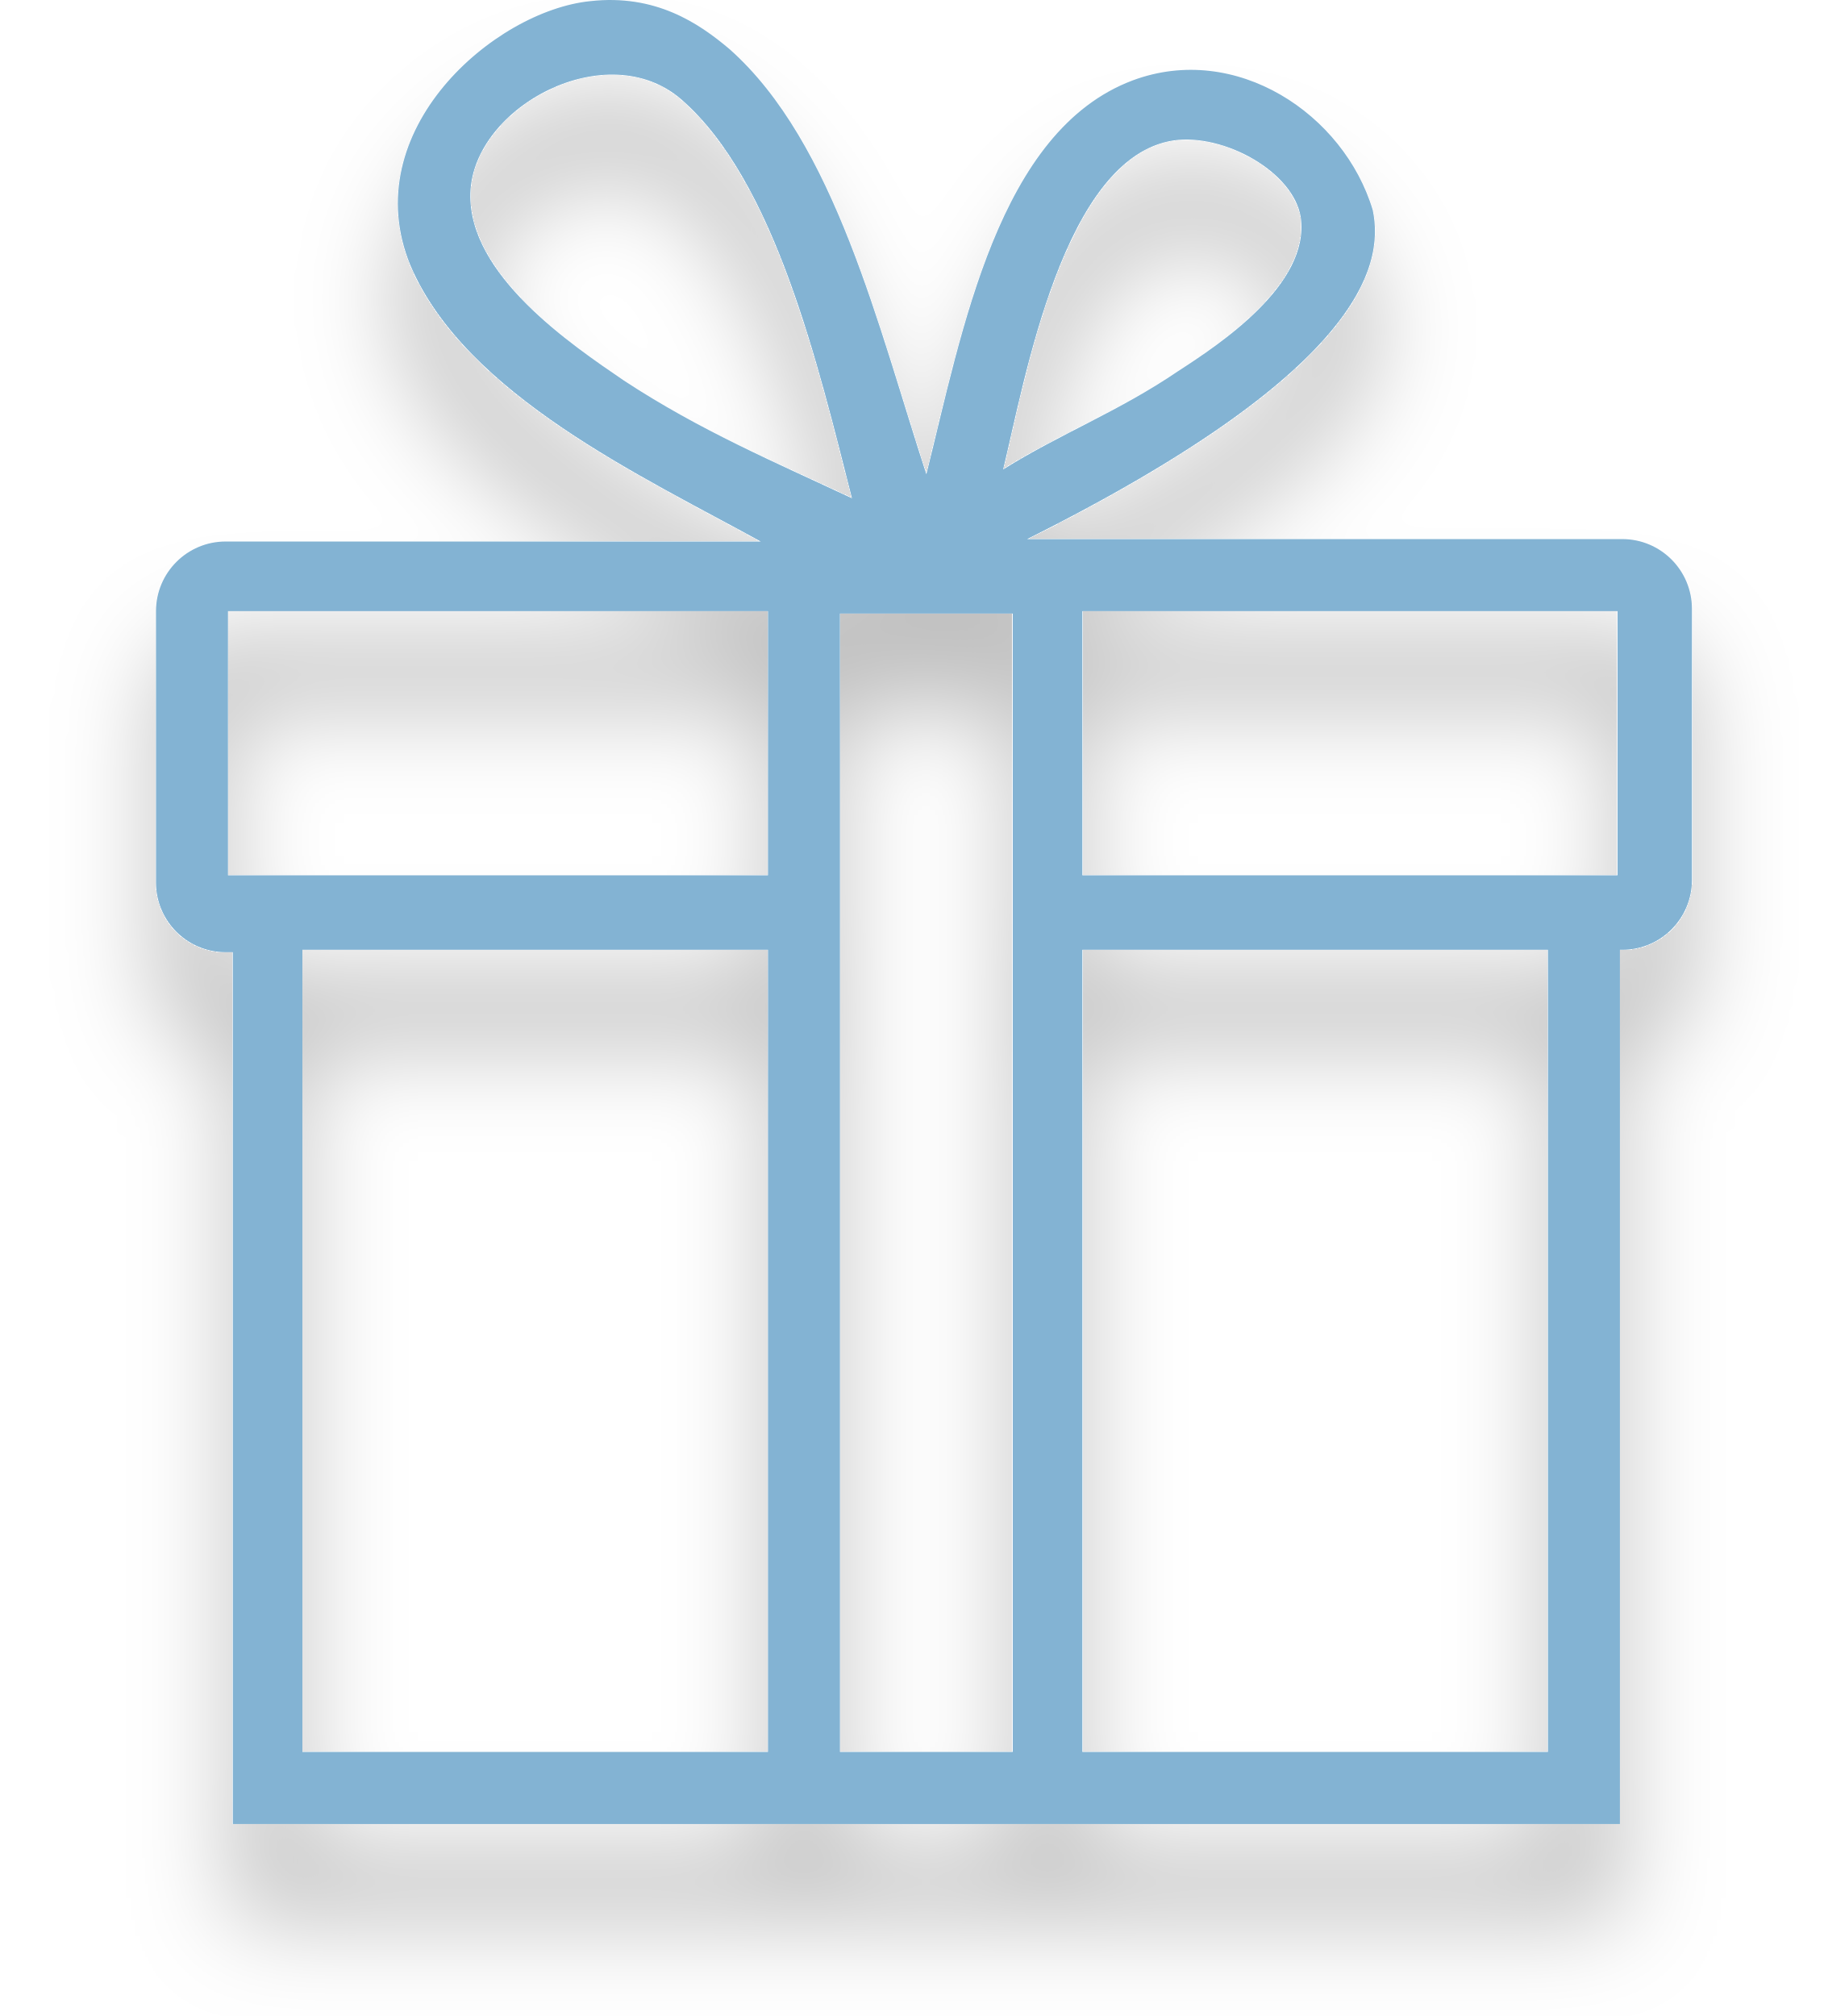
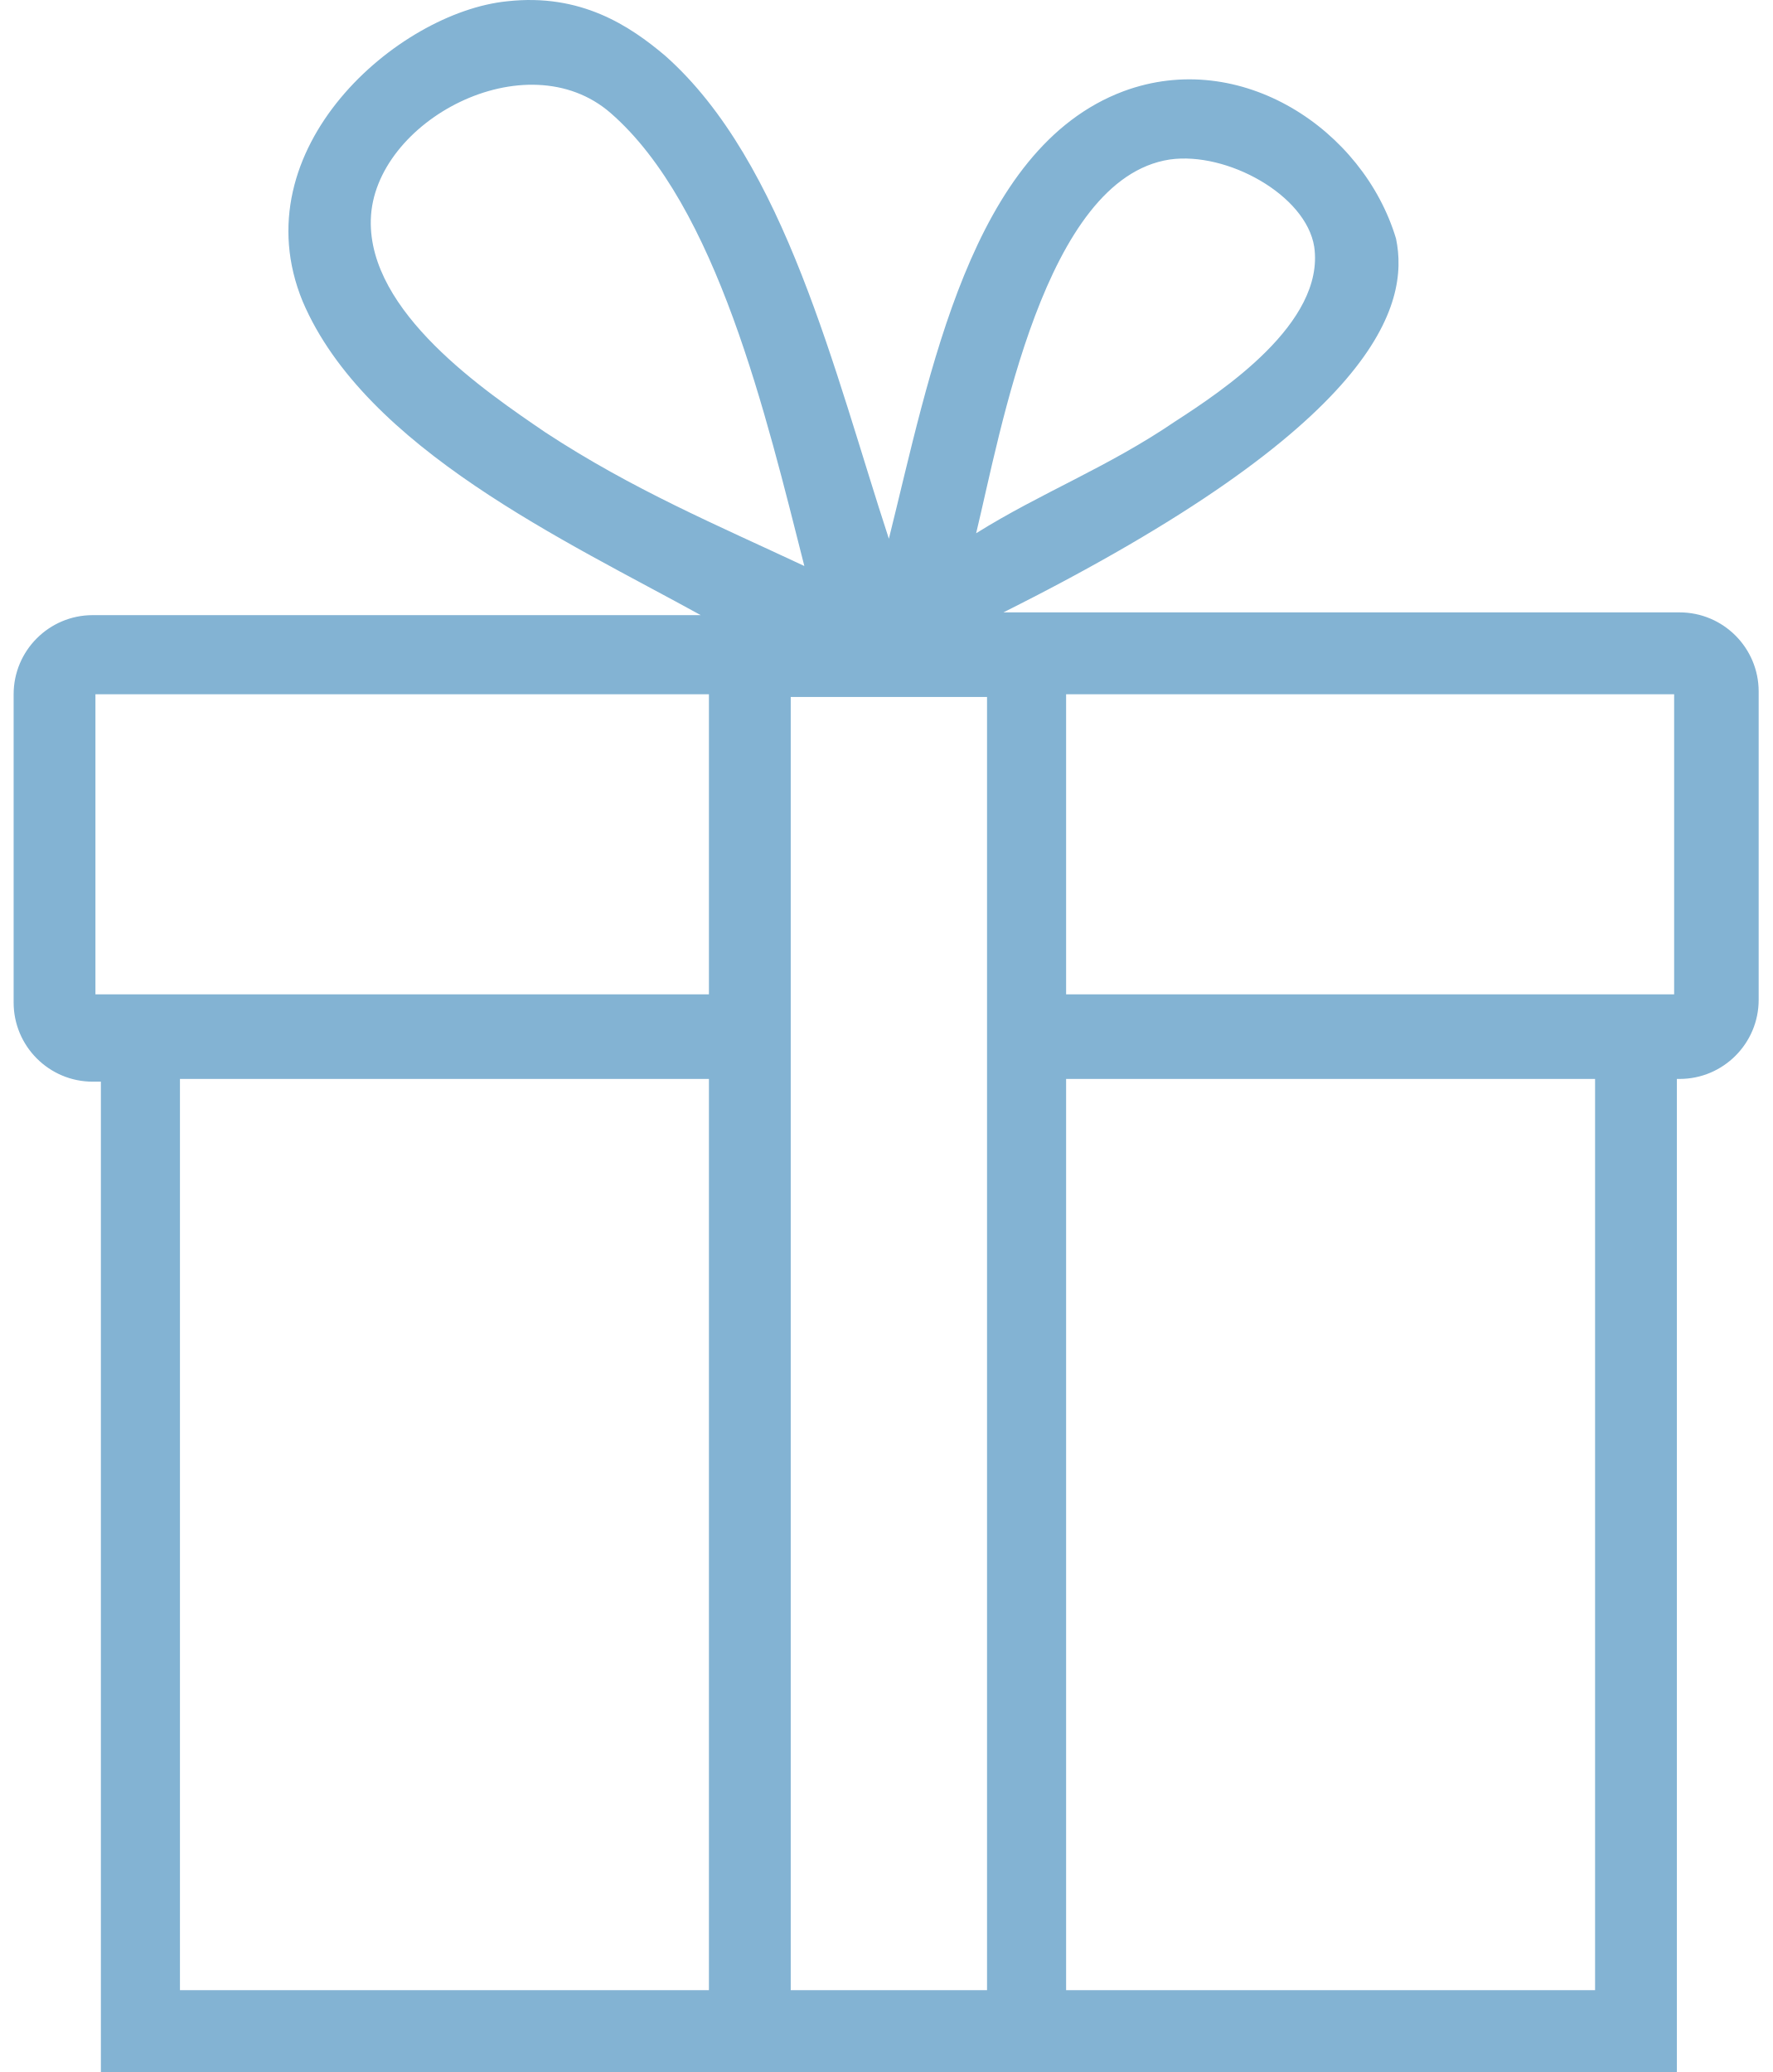
- <svg xmlns="http://www.w3.org/2000/svg" width="76" height="84" viewBox="0 0 76 84" fill="none">
-   <g filter="url(#filter0_d_63248_357)">
-     <path d="M67.6 22.462H67.5H42.8C56.6 15.558 57.7 11.155 57.2 8.753C56 4.75 51.5 1.748 47.2 3.349C41.6 5.451 40.1 13.756 38.6 19.761C36.6 13.656 34.8 5.951 30.4 2.048C29.1 0.947 27.3 -0.253 24.6 0.047C20.6 0.447 14.8 5.451 17.1 11.055C19.4 16.458 26.8 19.861 31.7 22.563H9.7H9.4C7.8 22.563 6.5 23.863 6.5 25.465V36.773C6.5 38.374 7.8 39.675 9.4 39.675H9.7V72.998V75.4V76H67.5V75.5V72.998V39.575H67.6C69.2 39.575 70.5 38.274 70.5 36.672V25.364C70.5 23.763 69.2 22.462 67.6 22.462ZM48.9 5.851C51 5.551 53.9 7.152 54.2 9.053C54.6 11.855 50.8 14.357 49.1 15.458C46.6 17.159 44.2 18.059 41.8 19.56C42.7 15.858 44.3 6.551 48.9 5.851ZM26 15.858C23.8 14.357 19.5 11.455 19.6 8.052C19.7 4.45 25.3 1.448 28.4 4.15C32.3 7.552 34.1 15.257 35.5 20.761C32.3 19.26 29.2 17.959 26 15.858ZM32 72.998H12.6V39.575H32V72.998ZM32 36.472H9.5V25.465H32V36.472ZM42.2 36.472V39.474V72.998H35V39.575V36.572V25.565H42.2V36.472ZM64.5 72.998H45.1V39.575H64.5V72.998ZM67.4 36.472H45.1V25.465H67.4V36.472V36.472Z" fill="#83B3D3" />
-   </g>
-   <defs>
-     <filter id="filter0_d_63248_357" x="-3.5" y="0" width="83" height="84" filterUnits="userSpaceOnUse" color-interpolation-filters="sRGB">
-       <feFlood flood-opacity="0" result="BackgroundImageFix" />
-       <feColorMatrix in="SourceAlpha" type="matrix" values="0 0 0 0 0 0 0 0 0 0 0 0 0 0 0 0 0 0 127 0" result="hardAlpha" />
-       <feOffset dy="4" />
-       <feGaussianBlur stdDeviation="2" />
-       <feComposite in2="hardAlpha" operator="out" />
-       <feColorMatrix type="matrix" values="0 0 0 0 0 0 0 0 0 0 0 0 0 0 0 0 0 0 0.25 0" />
-       <feBlend mode="normal" in2="BackgroundImageFix" result="effect1_dropShadow_63248_357" />
-       <feBlend mode="normal" in="SourceGraphic" in2="effect1_dropShadow_63248_357" result="shape" />
-     </filter>
-   </defs>
+ <svg xmlns="http://www.w3.org/2000/svg" width="65" height="76" viewBox="0 0 65 76" fill="none">
+   <path d="M61.6 22.462H61.5H36.8C50.6 15.558 51.7 11.155 51.2 8.753C50 4.75 45.5 1.748 41.2 3.349C35.6 5.451 34.1 13.756 32.6 19.761C30.6 13.656 28.8 5.951 24.4 2.048C23.1 0.947 21.3 -0.253 18.6 0.047C14.6 0.447 8.8 5.451 11.1 11.055C13.4 16.458 20.8 19.861 25.7 22.563H3.7H3.4C1.8 22.563 0.5 23.863 0.5 25.465V36.773C0.5 38.374 1.8 39.675 3.4 39.675H3.7V72.998V75.4V76H61.5V75.5V72.998V39.575H61.6C63.2 39.575 64.5 38.274 64.5 36.672V25.364C64.5 23.763 63.2 22.462 61.6 22.462ZM42.9 5.851C45 5.551 47.9 7.152 48.2 9.053C48.6 11.855 44.8 14.357 43.1 15.458C40.6 17.159 38.2 18.059 35.8 19.56C36.7 15.858 38.3 6.551 42.9 5.851ZM20 15.858C17.8 14.357 13.5 11.455 13.6 8.052C13.7 4.45 19.3 1.448 22.4 4.15C26.3 7.552 28.1 15.257 29.5 20.761C26.3 19.26 23.2 17.959 20 15.858ZM26 72.998H6.6V39.575H26V72.998ZM26 36.472H3.5V25.465H26V36.472ZM36.2 36.472V39.474V72.998H29V39.575V36.572V25.565H36.2V36.472ZM58.5 72.998H39.1V39.575H58.5V72.998ZM61.4 36.472H39.1V25.465H61.4V36.472Z" fill="#83B3D3" />
</svg>
